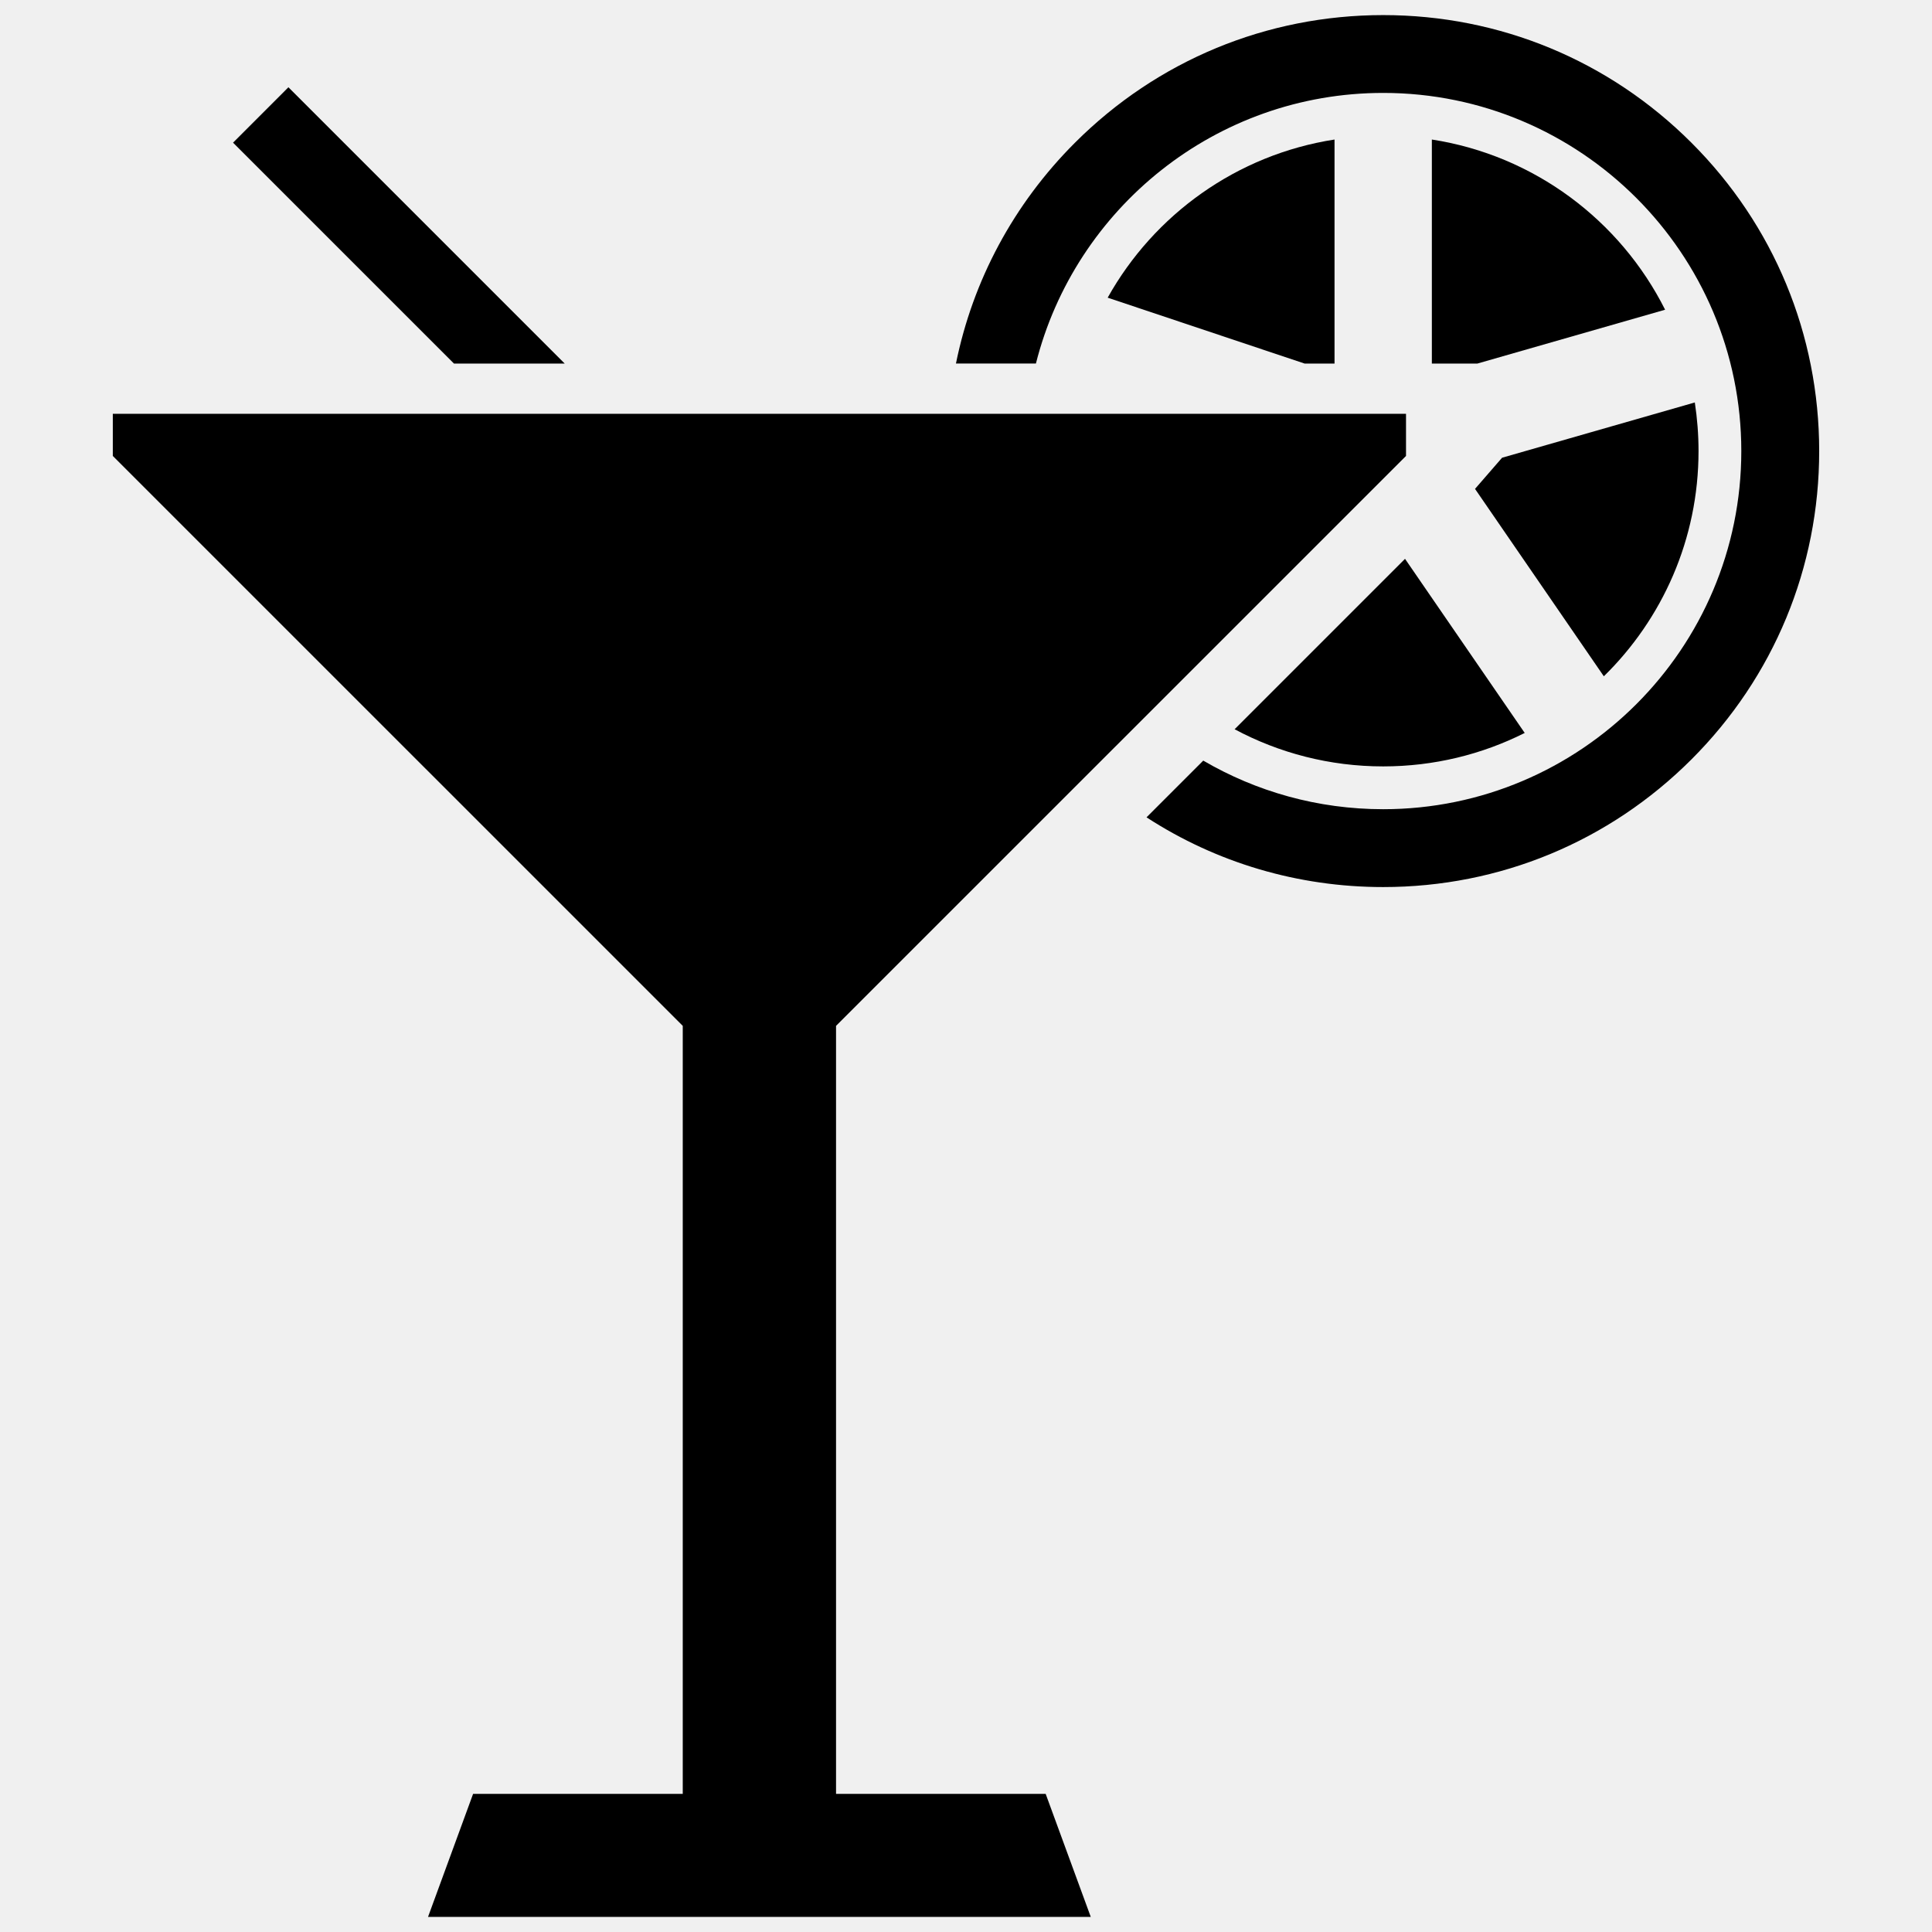
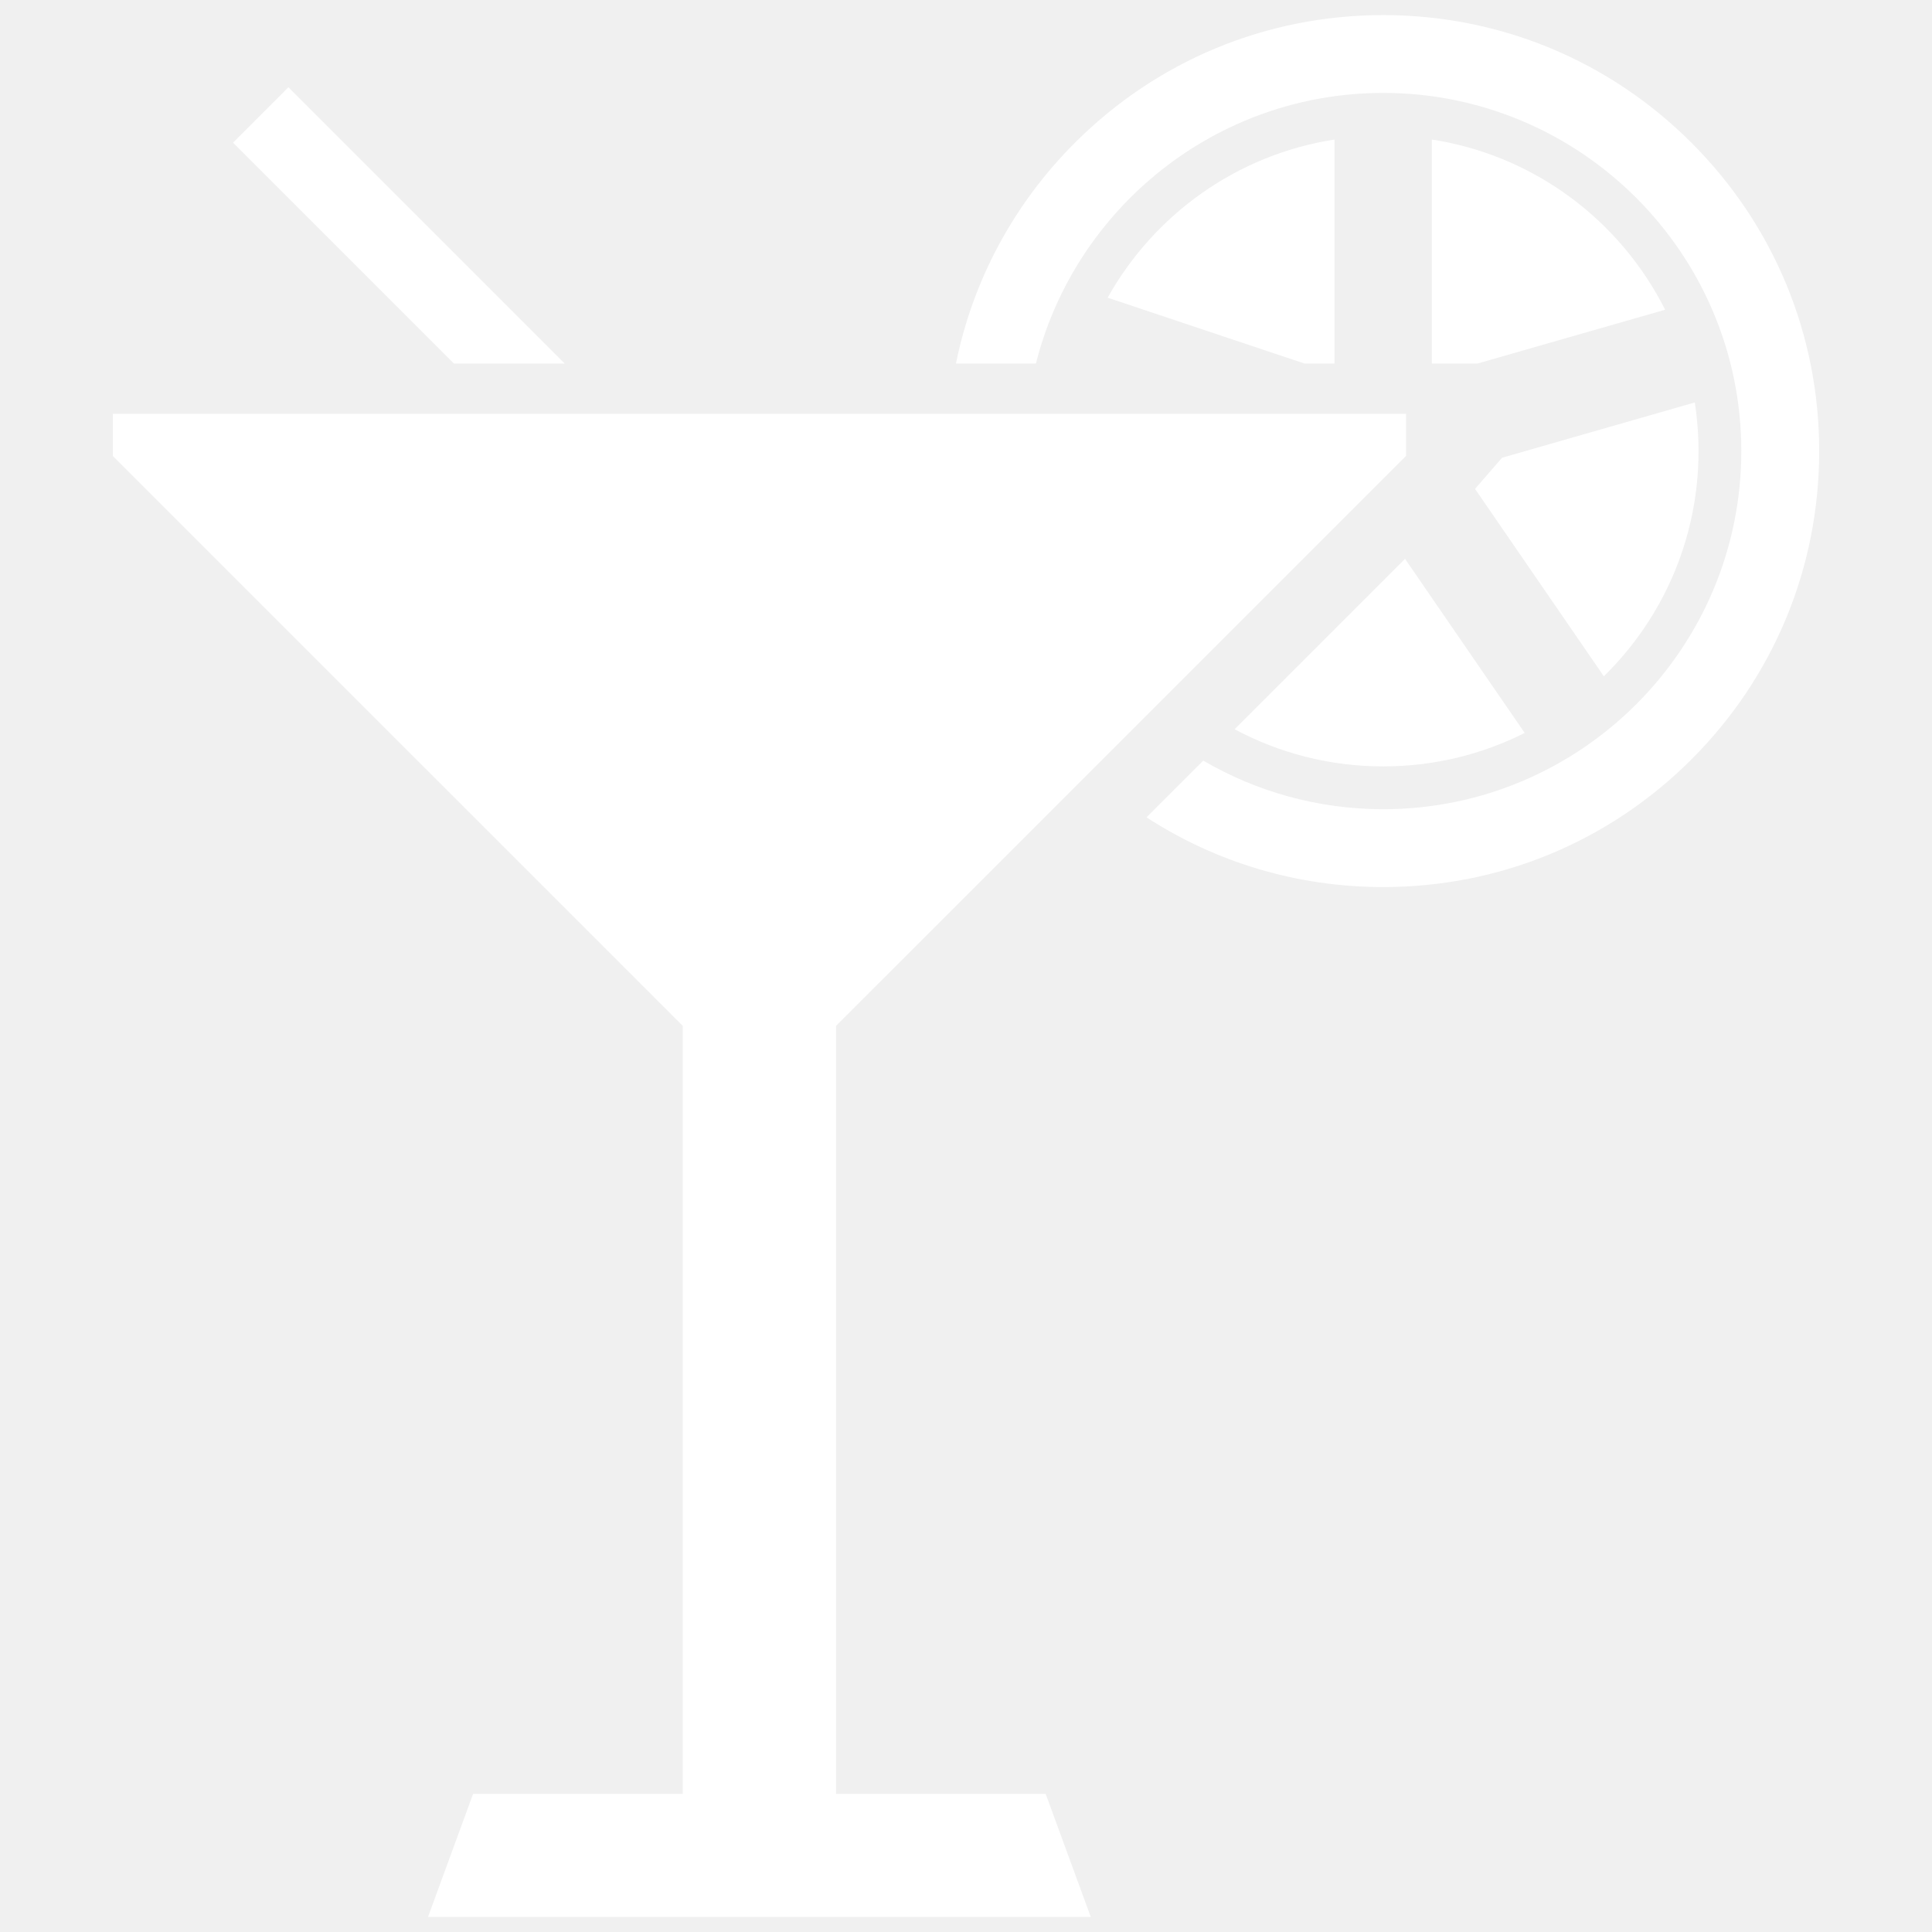
- <svg xmlns="http://www.w3.org/2000/svg" version="1.1" id="Capa_1" x="0px" y="0px" width="64px" height="64px" viewBox="0 0 64 64" enable-background="new 0 0 64 64" xml:space="preserve">
+ <svg xmlns="http://www.w3.org/2000/svg" version="1.1" id="Capa_1" x="0px" y="0px" width="64px" height="64px" viewBox="0 0 64 64" enable-background="new 0 0 64 64" xml:space="preserve" fill="#fff">
  <g>
    <g>
      <path d="M53.129,22.403c1.936-1.896,3.137-4.538,3.137-7.46c0-0.548-0.043-1.086-0.123-1.611l-6.385,1.831l-0.896,1.032    L53.129,22.403z" />
      <path d="M47.432,4.622v7.422h1.506l6.221-1.784C53.672,7.301,50.822,5.146,47.432,4.622z" />
      <path d="M40.898,24.157c1.467,0.785,3.143,1.231,4.922,1.231c1.686,0,3.277-0.399,4.688-1.108l-3.965-5.768L40.898,24.157z" />
      <path d="M44.209,4.622c-3.236,0.501-5.979,2.487-7.516,5.239l6.525,2.183h0.99V4.622z" />
      <path d="M56.033,4.73C53.305,2.002,49.678,0.5,45.82,0.5s-7.484,1.502-10.213,4.23c-2.031,2.031-3.382,4.561-3.94,7.313h2.649    c1.297-5.145,5.963-8.965,11.504-8.965c6.543,0,11.863,5.322,11.863,11.864c0,6.542-5.32,11.864-11.863,11.864    c-2.172,0-4.209-0.587-5.961-1.61l-1.879,1.879c2.314,1.503,5.016,2.31,7.84,2.31c3.857,0,7.484-1.502,10.213-4.23    c2.729-2.728,4.23-6.355,4.23-10.213S58.762,7.458,56.033,4.73z" />
      <polygon points="27.695,59.424 27.695,33.983 46.576,15.104 46.576,13.708 3.737,13.708 3.737,15.104 22.617,33.983     22.617,59.424 15.672,59.424 14.179,63.5 36.133,63.5 34.639,59.424   " />
      <polygon points="18.707,12.044 9.554,2.891 7.72,4.726 15.039,12.044   " />
    </g>
  </g>
</svg>
